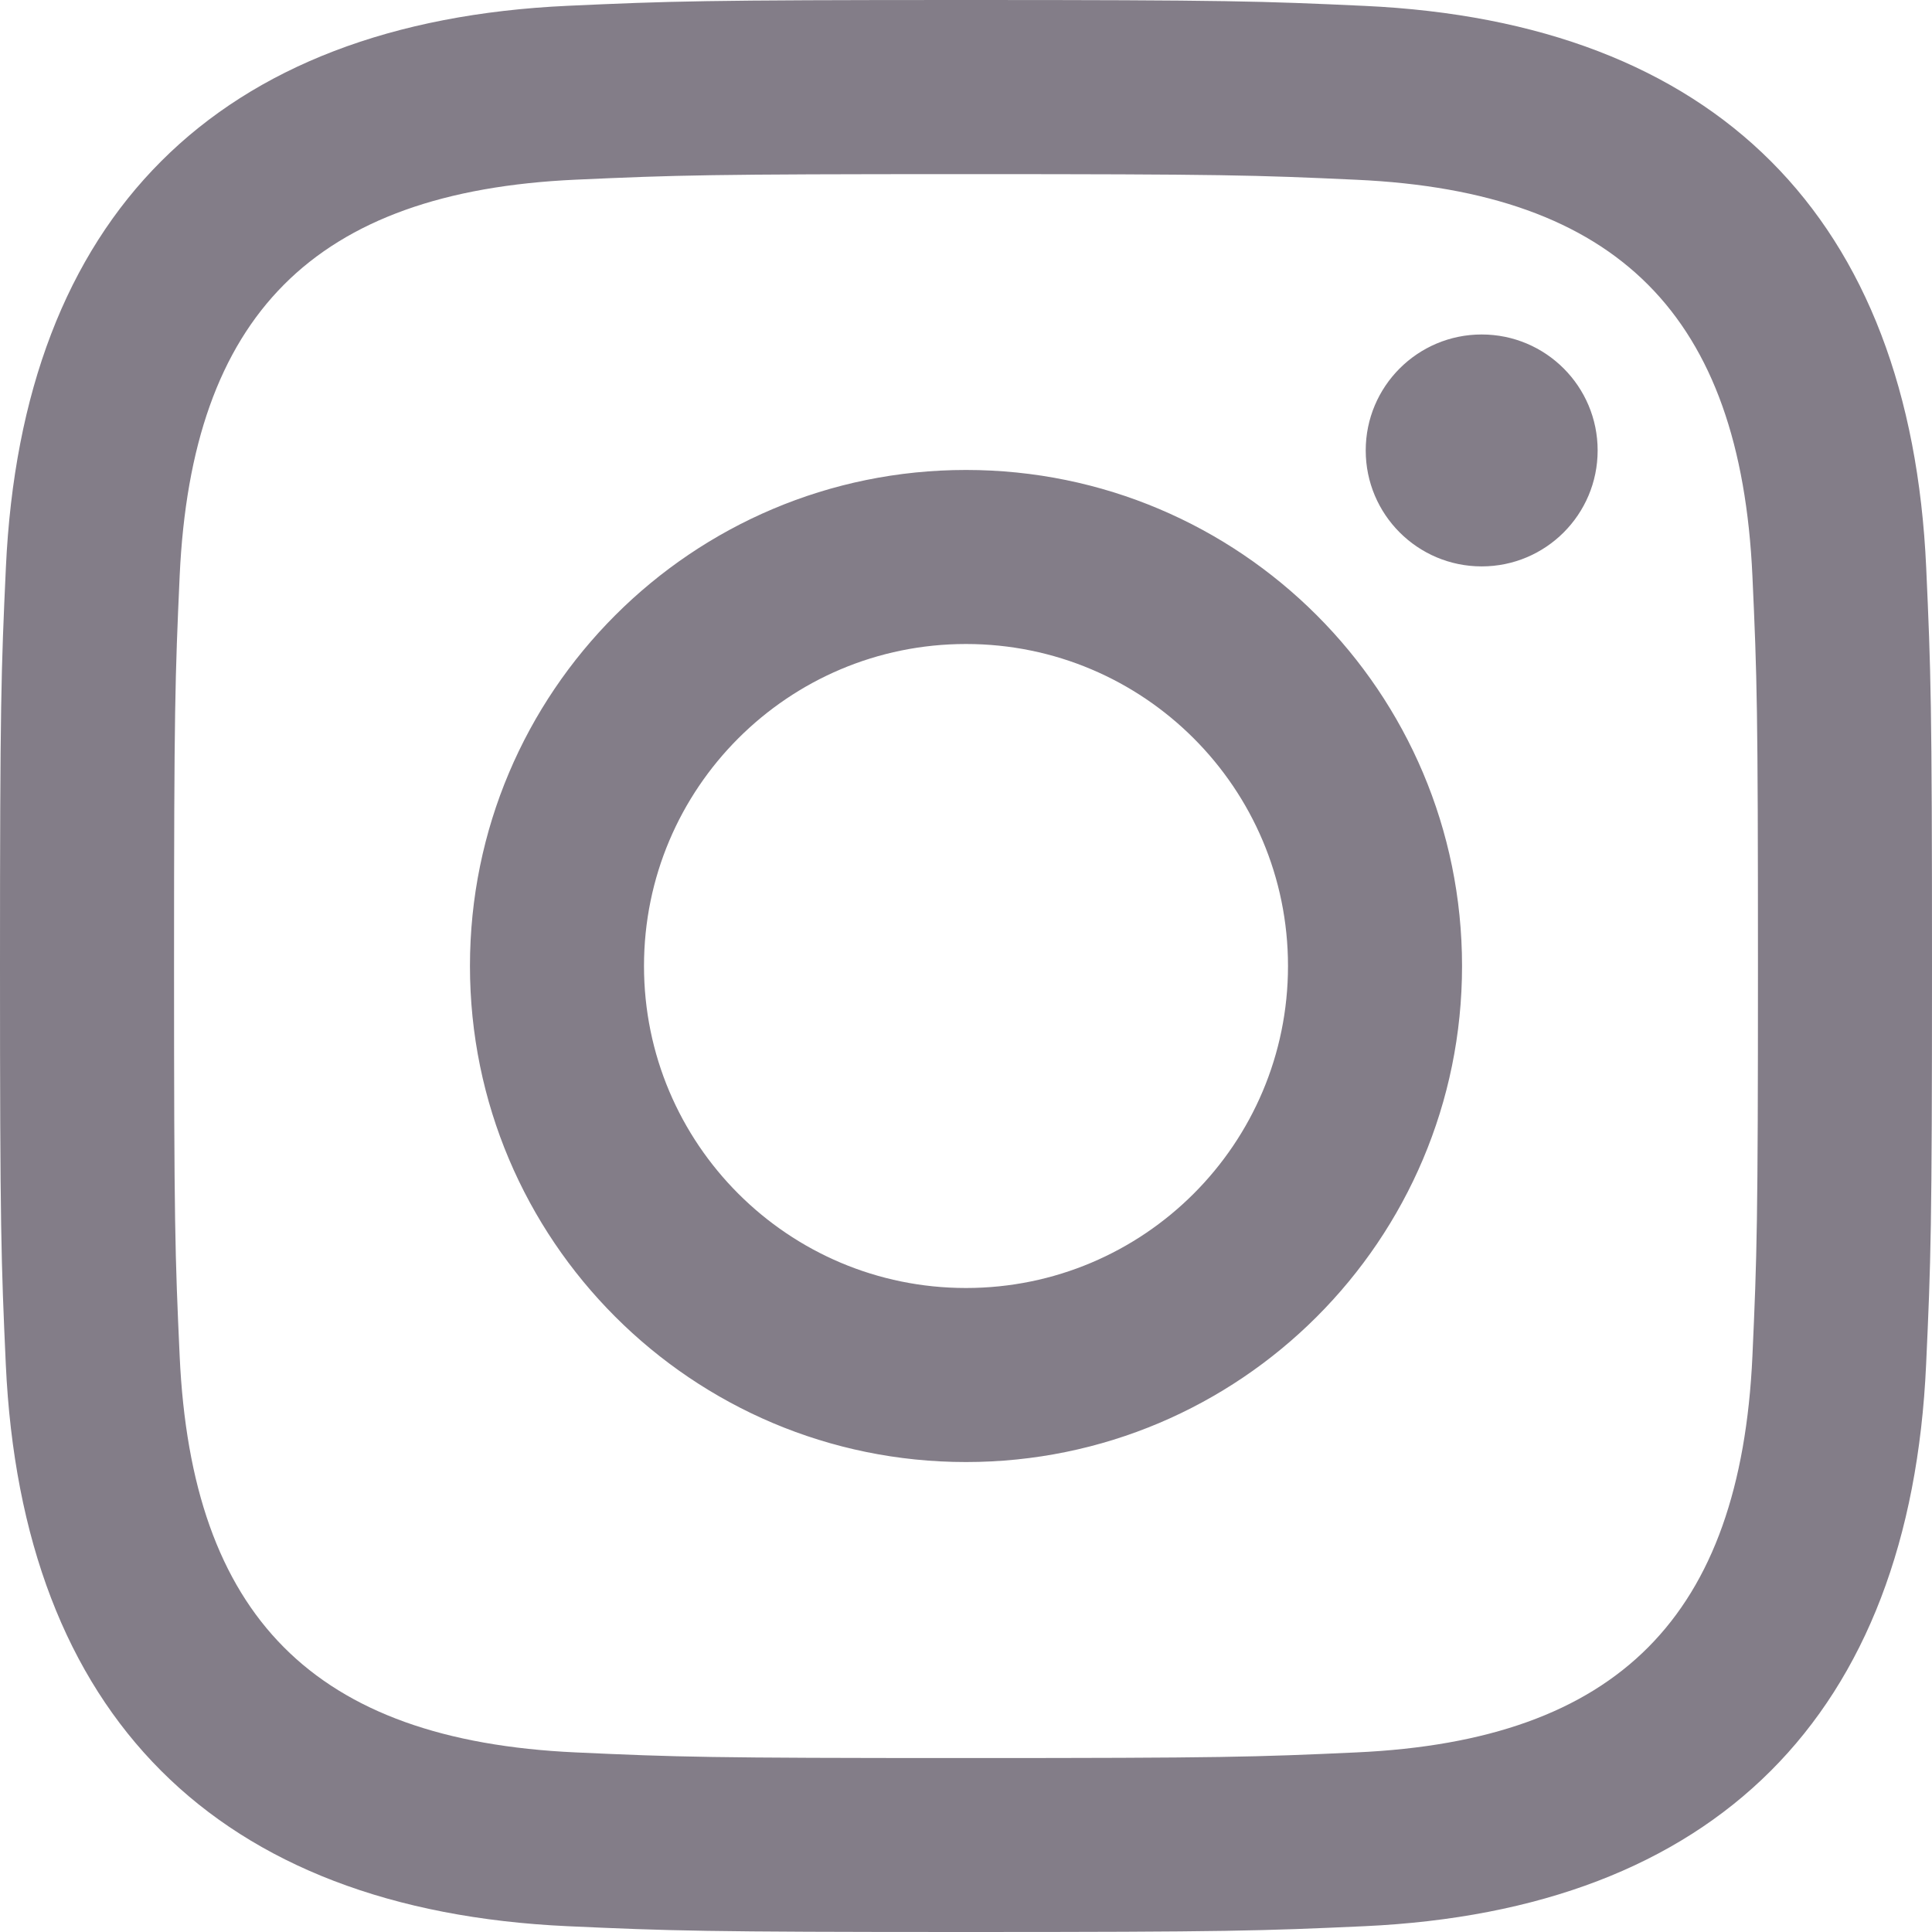
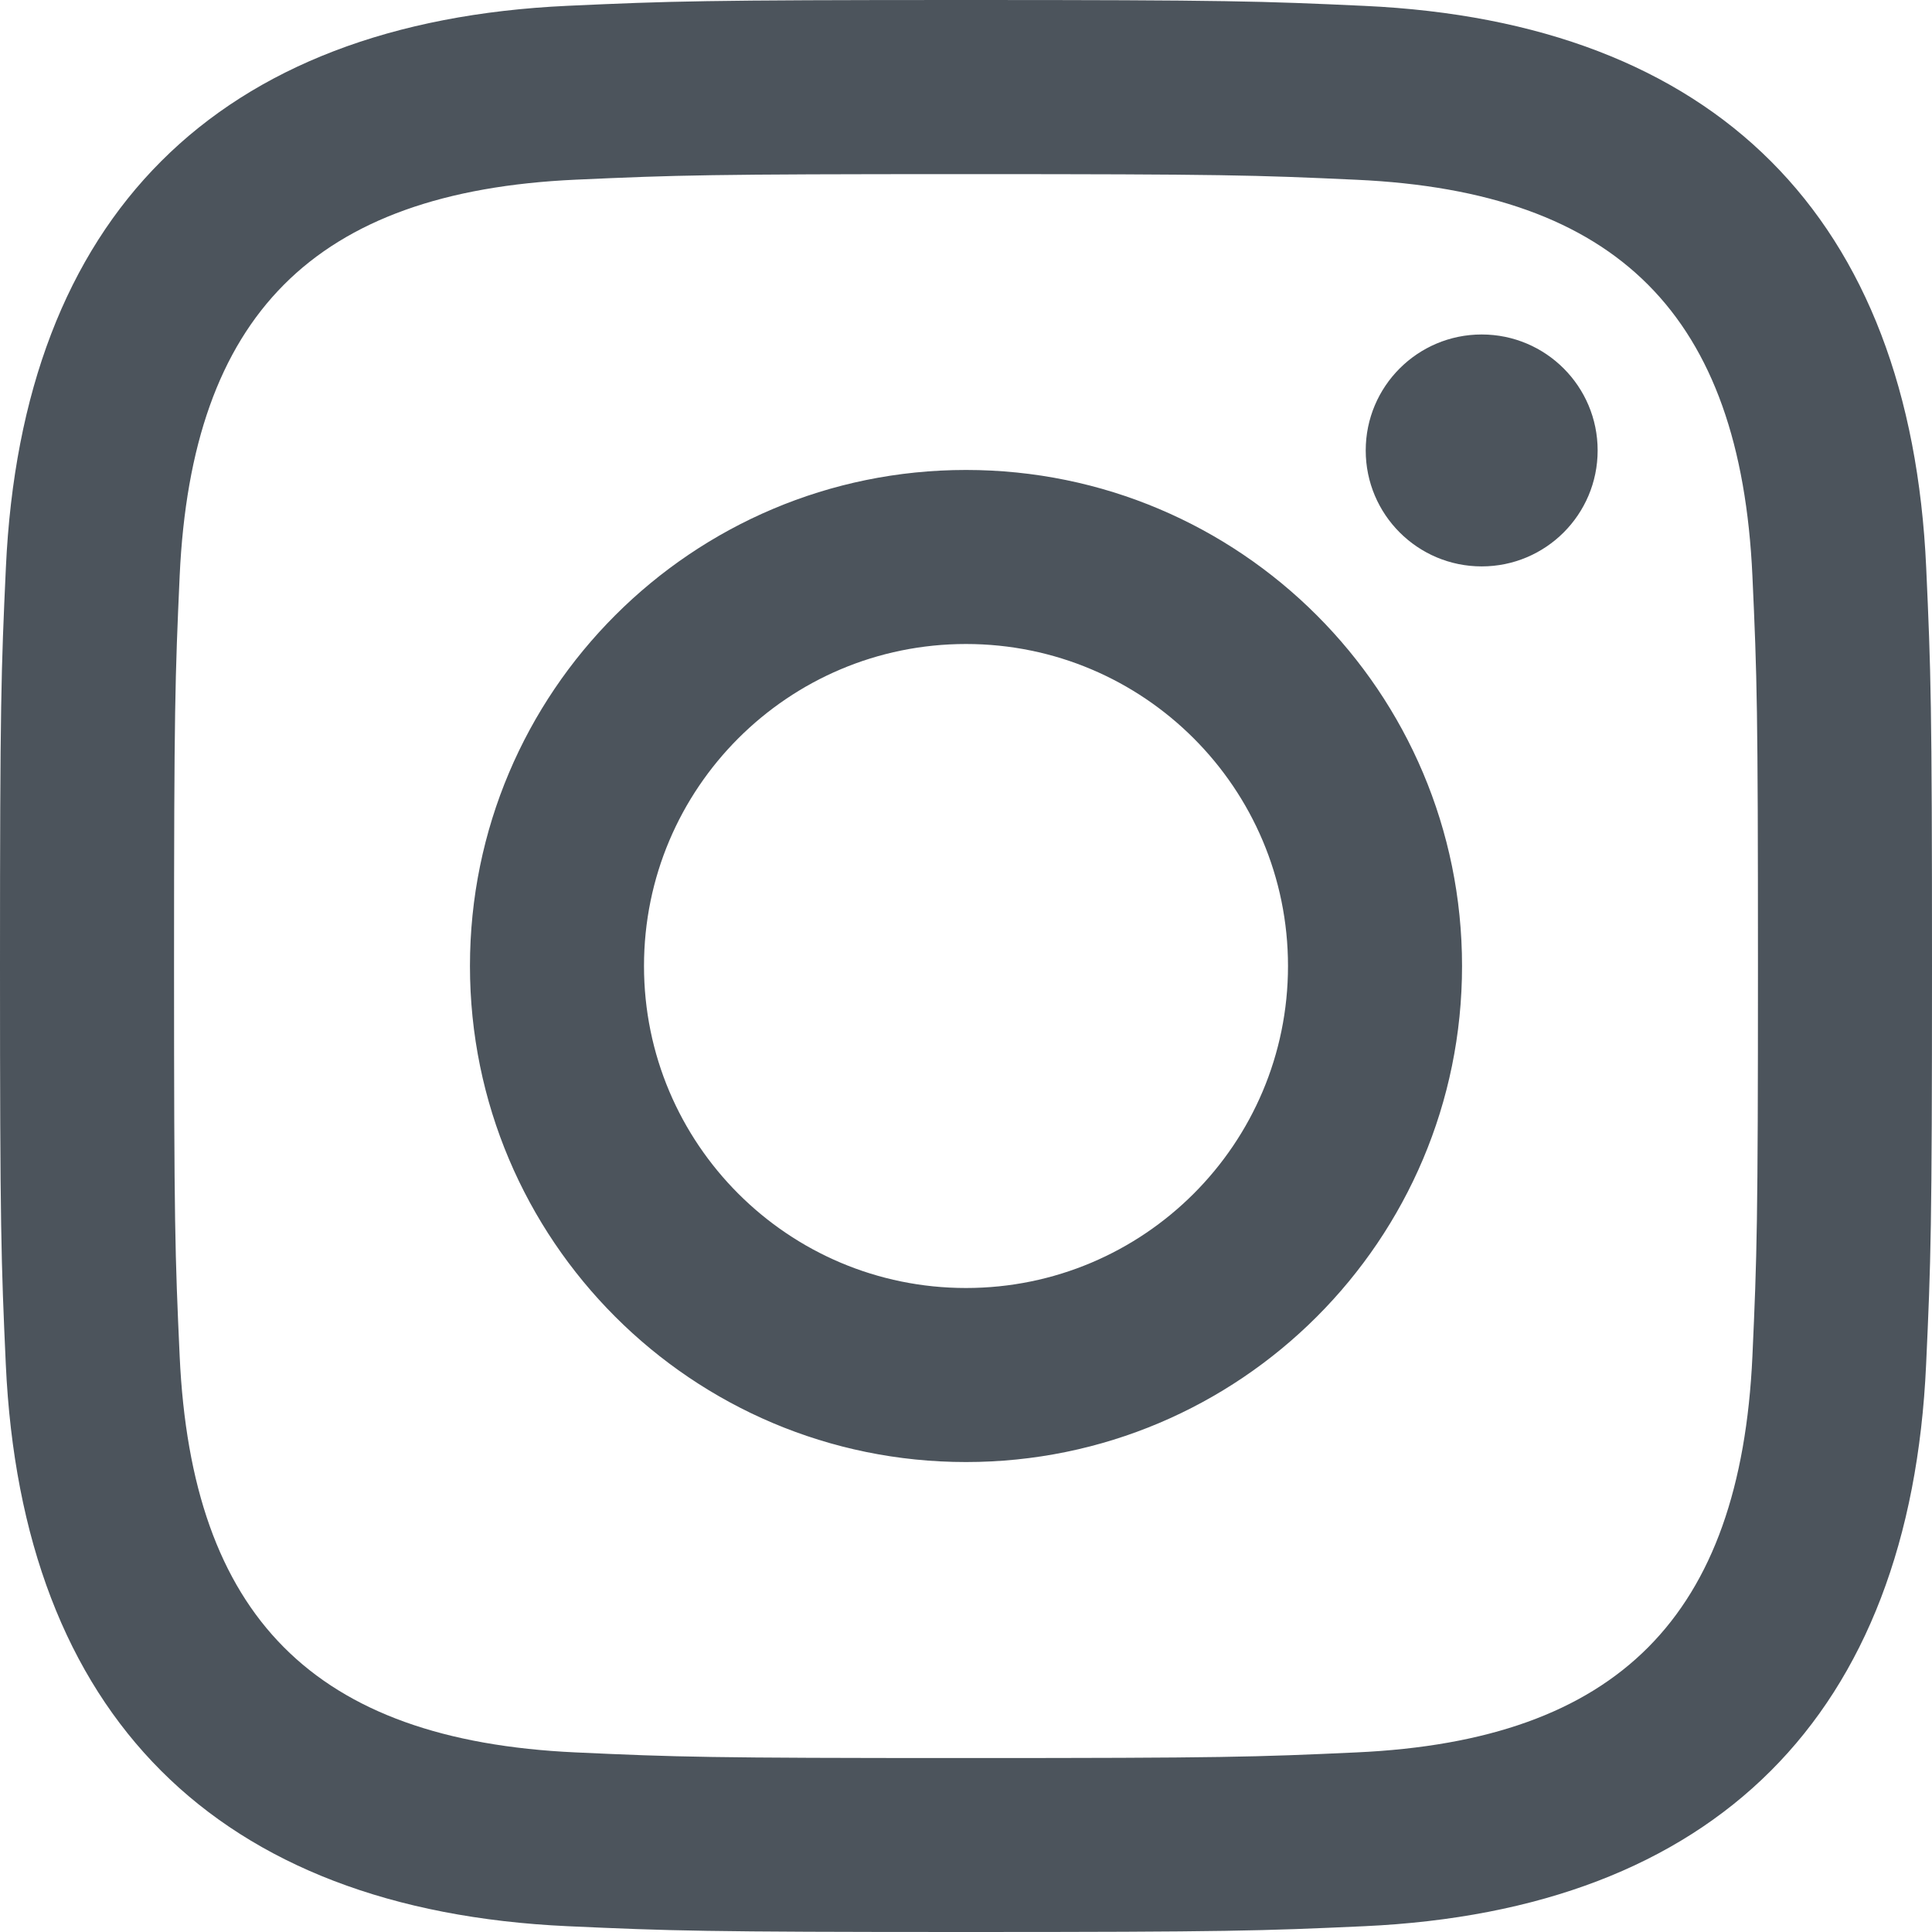
- <svg xmlns="http://www.w3.org/2000/svg" class="footer__social-logo" width="24" height="24">
-   <path fill="#837D88" d="M12 2.163c3.204 0 3.584.012 4.85.07 3.252.148 4.771 1.691 4.919 4.919.058 1.265.069 1.645.069 4.849 0 3.205-.012 3.584-.069 4.849-.149 3.225-1.664 4.771-4.919 4.919-1.266.058-1.644.07-4.85.07-3.204 0-3.584-.012-4.849-.07-3.26-.149-4.771-1.699-4.919-4.92-.058-1.265-.07-1.644-.07-4.849 0-3.204.013-3.583.07-4.849.149-3.227 1.664-4.771 4.919-4.919 1.266-.057 1.645-.069 4.849-.069zM12 0C8.741 0 8.333.014 7.053.072 2.695.272.273 2.69.073 7.052.014 8.333 0 8.741 0 12c0 3.259.014 3.668.072 4.948.2 4.358 2.618 6.78 6.98 6.98C8.333 23.986 8.741 24 12 24c3.259 0 3.668-.014 4.948-.072 4.354-.2 6.782-2.618 6.979-6.98.059-1.28.073-1.689.073-4.948 0-3.259-.014-3.667-.072-4.947-.196-4.354-2.617-6.78-6.979-6.98C15.668.014 15.259 0 12 0zm0 5.838a6.162 6.162 0 100 12.324 6.162 6.162 0 000-12.324zM12 16a4 4 0 110-8 4 4 0 010 8zm6.406-11.845a1.44 1.44 0 100 2.881 1.44 1.44 0 000-2.881z" />
+ <svg xmlns="http://www.w3.org/2000/svg" width="24" height="24">
+   <path d="M12 2.163c3.204 0 3.584.012 4.85.07 3.252.148 4.771 1.691 4.919 4.919.058 1.265.069 1.645.069 4.849 0 3.205-.012 3.584-.069 4.849-.149 3.225-1.664 4.771-4.919 4.919-1.266.058-1.644.07-4.85.07-3.204 0-3.584-.012-4.849-.07-3.26-.149-4.771-1.699-4.919-4.92-.058-1.265-.07-1.644-.07-4.849 0-3.204.013-3.583.07-4.849.149-3.227 1.664-4.771 4.919-4.919 1.266-.057 1.645-.069 4.849-.069zM12 0C8.741 0 8.333.014 7.053.072 2.695.272.273 2.69.073 7.052.014 8.333 0 8.741 0 12c0 3.259.014 3.668.072 4.948.2 4.358 2.618 6.78 6.98 6.98C8.333 23.986 8.741 24 12 24c3.259 0 3.668-.014 4.948-.072 4.354-.2 6.782-2.618 6.979-6.98.059-1.28.073-1.689.073-4.948 0-3.259-.014-3.667-.072-4.947-.196-4.354-2.617-6.78-6.979-6.98C15.668.014 15.259 0 12 0zm0 5.838a6.162 6.162 0 100 12.324 6.162 6.162 0 000-12.324zM12 16a4 4 0 110-8 4 4 0 010 8zm6.406-11.845a1.44 1.44 0 100 2.881 1.44 1.44 0 000-2.881z" fill="#4C545C" fill-rule="nonzero" />
</svg>
